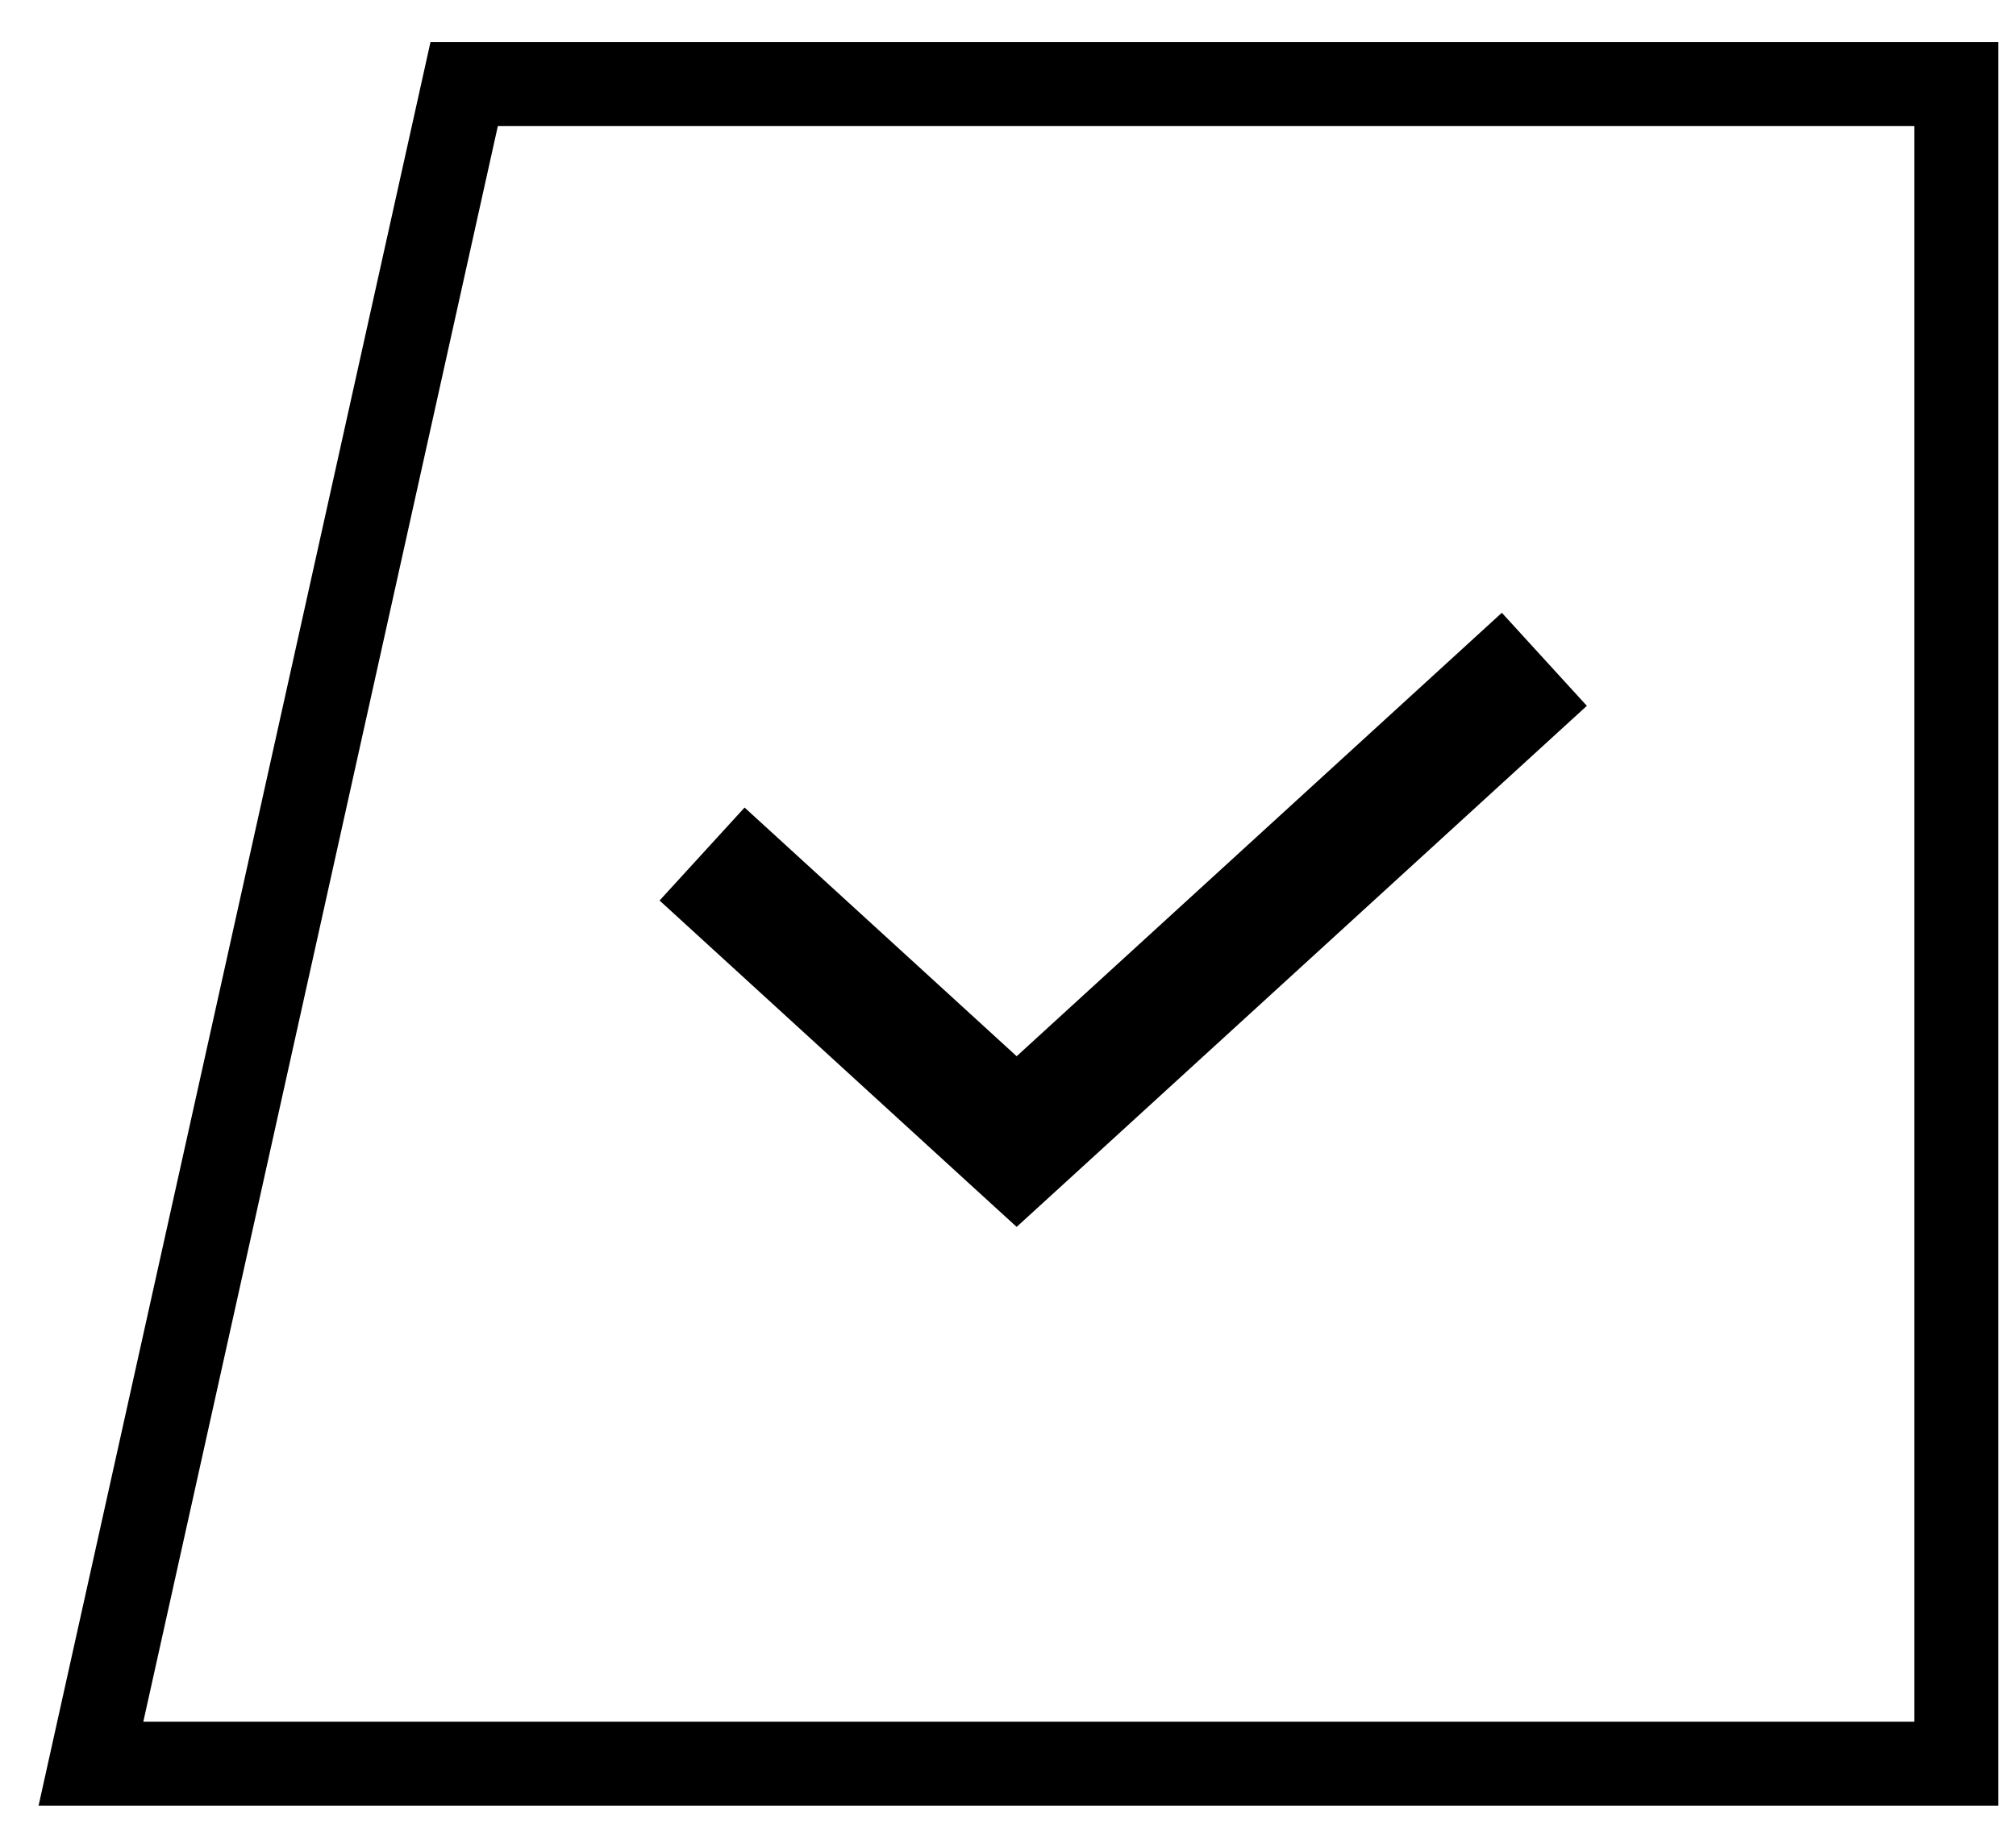
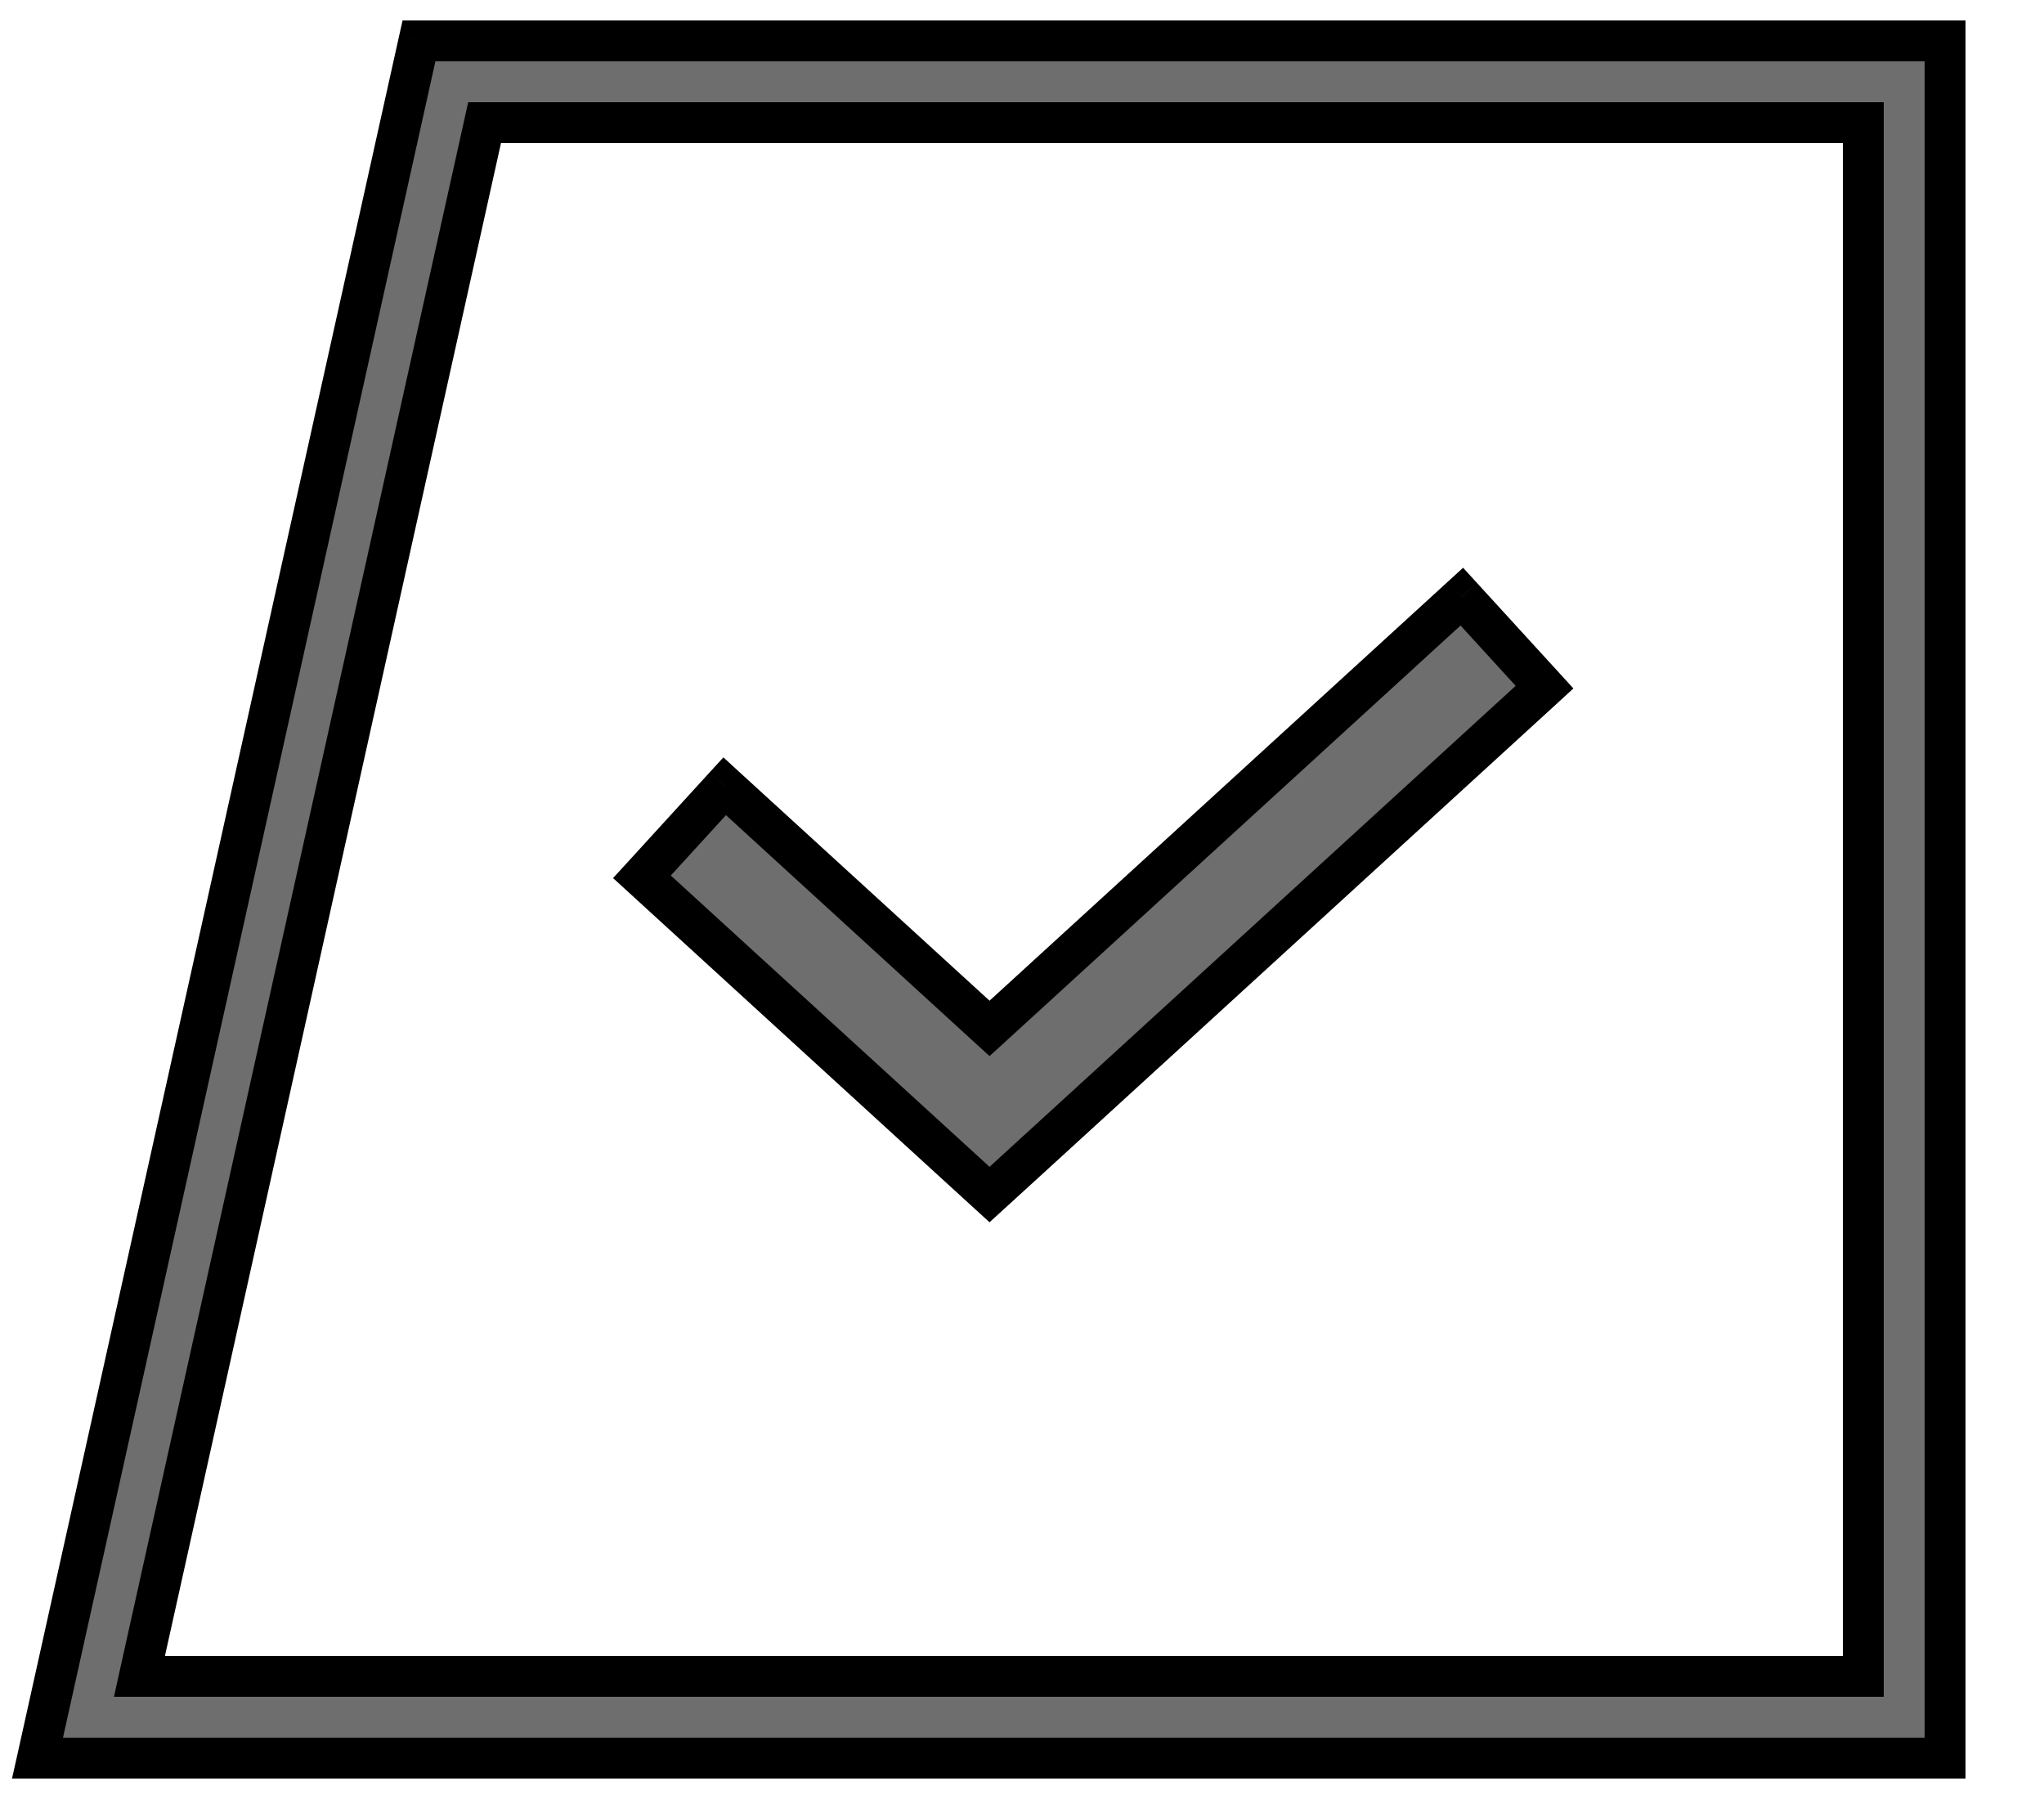
- <svg xmlns="http://www.w3.org/2000/svg" width="24" height="22" viewBox="0 0 24 22" fill="none">
-   <path fill-rule="evenodd" clip-rule="evenodd" d="M0.459 21.5H1.483H22.79H23.79V20.5V1.5V0.5H22.79H5.125L0.681 20.5L0.459 21.5ZM1.706 20.5H22.79V1.5H5.927L1.706 20.5ZM18.891 8.404L12.609 14.146L12.103 14.608L11.597 14.146L7.852 10.722L8.864 9.615L12.103 12.576L17.879 7.296L18.891 8.404Z" fill="currentColor" />
+ <svg xmlns="http://www.w3.org/2000/svg" width="25" height="22" viewBox="0 0 25 22" fill="none">
+   <g id="Exclude">
+     <path fill-rule="evenodd" clip-rule="evenodd" d="M0.459 21.5H1.483H22.79H23.79V20.5V1.5V0.5H22.79H5.125L0.681 20.5L0.459 21.5ZM1.706 20.5H22.79V1.5H5.927L1.706 20.5ZM18.891 8.404L12.609 14.146L12.103 14.608L11.597 14.146L7.852 10.722L8.864 9.615L12.103 12.576L17.879 7.296L18.891 8.404Z" fill="#6E6E6E" />
+     <path d="M0.459 21.5L0.215 21.446L0.147 21.75H0.459V21.5ZM23.79 21.5V21.75H24.04V21.5H23.79ZM23.79 0.5H24.04V0.25H23.79V0.5ZM5.125 0.5V0.25H4.924L4.88 0.446L5.125 0.5ZM0.681 20.5L0.925 20.554L0.681 20.5ZM22.79 20.5V20.75H23.04V20.5H22.79ZM1.706 20.5L1.461 20.446L1.394 20.75H1.706V20.5ZM22.79 1.5H23.04V1.25H22.79V1.5ZM5.927 1.5V1.25H5.726L5.683 1.446L5.927 1.5ZM12.609 14.146L12.44 13.961L12.609 14.146ZM18.891 8.404L19.06 8.588L19.244 8.419L19.076 8.235L18.891 8.404ZM12.103 14.608L11.934 14.793L12.103 14.947L12.272 14.793L12.103 14.608ZM11.597 14.146L11.766 13.961L11.597 14.146ZM7.852 10.722L7.667 10.554L7.498 10.738L7.683 10.907L7.852 10.722ZM8.864 9.615L9.032 9.431L8.848 9.262L8.679 9.446L8.864 9.615ZM12.103 12.576L11.934 12.761L12.103 12.915L12.272 12.761L12.103 12.576ZM17.879 7.296L18.064 7.128L17.895 6.943L17.71 7.112L17.879 7.296ZM1.483 21.25H0.459V21.75H1.483V21.25ZM22.79 21.25H1.483V21.75H22.79V21.25ZM23.79 21.25H22.79V21.75H23.79V21.25ZM23.54 20.5V21.5H24.04V20.5H23.54ZM23.54 1.5V20.5H24.04V1.5H23.54ZM23.54 0.5V1.5H24.04V0.5H23.54ZM22.79 0.75H23.79V0.25H22.79V0.75ZM5.125 0.75H22.79V0.25H5.125V0.75ZM0.925 20.554L5.369 0.554L4.88 0.446L0.437 20.446L0.925 20.554ZM0.703 21.554L0.925 20.554L0.437 20.446L0.215 21.446L0.703 21.554ZM22.79 20.25H1.706V20.75H22.79V20.25ZM22.54 1.5V20.5H23.04V1.5H22.54ZM5.927 1.75H22.79V1.25H5.927V1.75ZM1.95 20.554L6.171 1.554L5.683 1.446L1.461 20.446L1.95 20.554ZM12.778 14.331L19.06 8.588L18.722 8.219L12.44 13.961L12.778 14.331ZM12.272 14.793L12.778 14.331L12.44 13.961L11.934 14.424L12.272 14.793ZM11.428 14.331L11.934 14.793L12.272 14.424L11.766 13.961L11.428 14.331ZM7.683 10.907L11.428 14.331L11.766 13.961L8.02 10.538L7.683 10.907ZM8.679 9.446L7.667 10.554L8.036 10.891L9.048 9.784L8.679 9.446ZM12.272 12.392L9.032 9.431L8.695 9.8L11.934 12.761L12.272 12.392ZM17.71 7.112L11.934 12.392L12.272 12.761L18.048 7.481L17.71 7.112ZM19.076 8.235L18.064 7.128L17.695 7.465L18.707 8.572L19.076 8.235Z" fill="currentColor" />
+   </g>
</svg>
